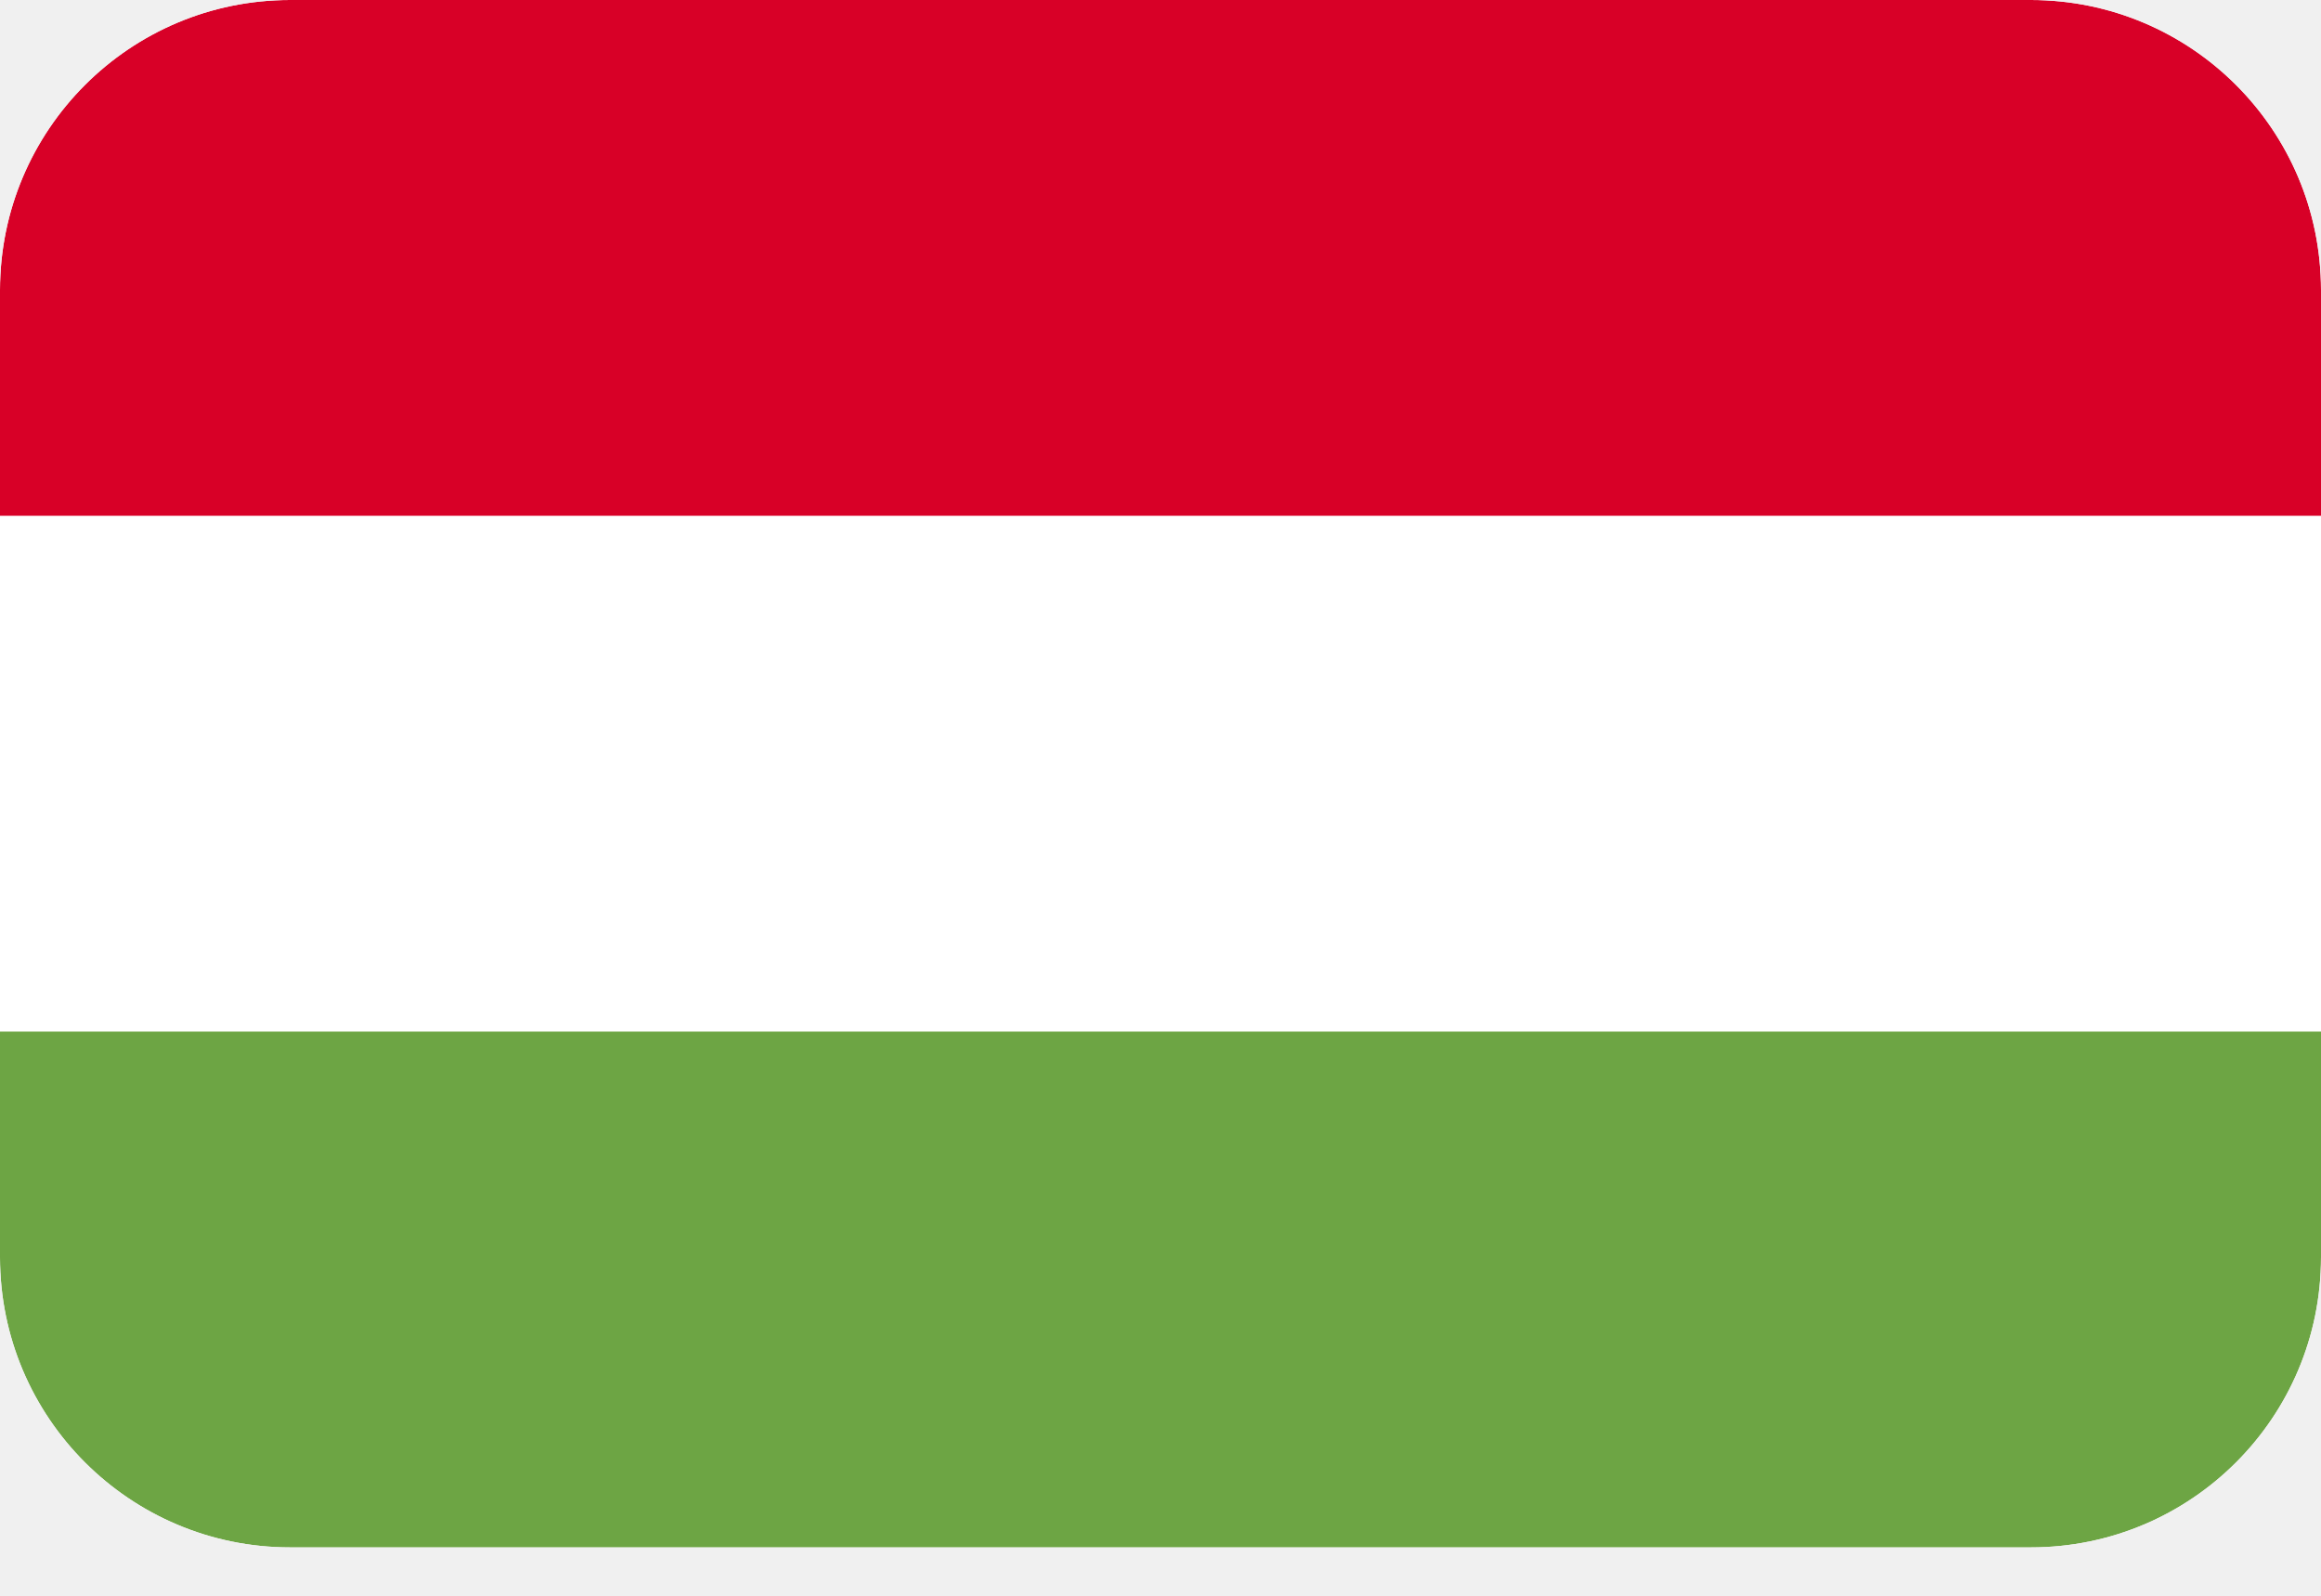
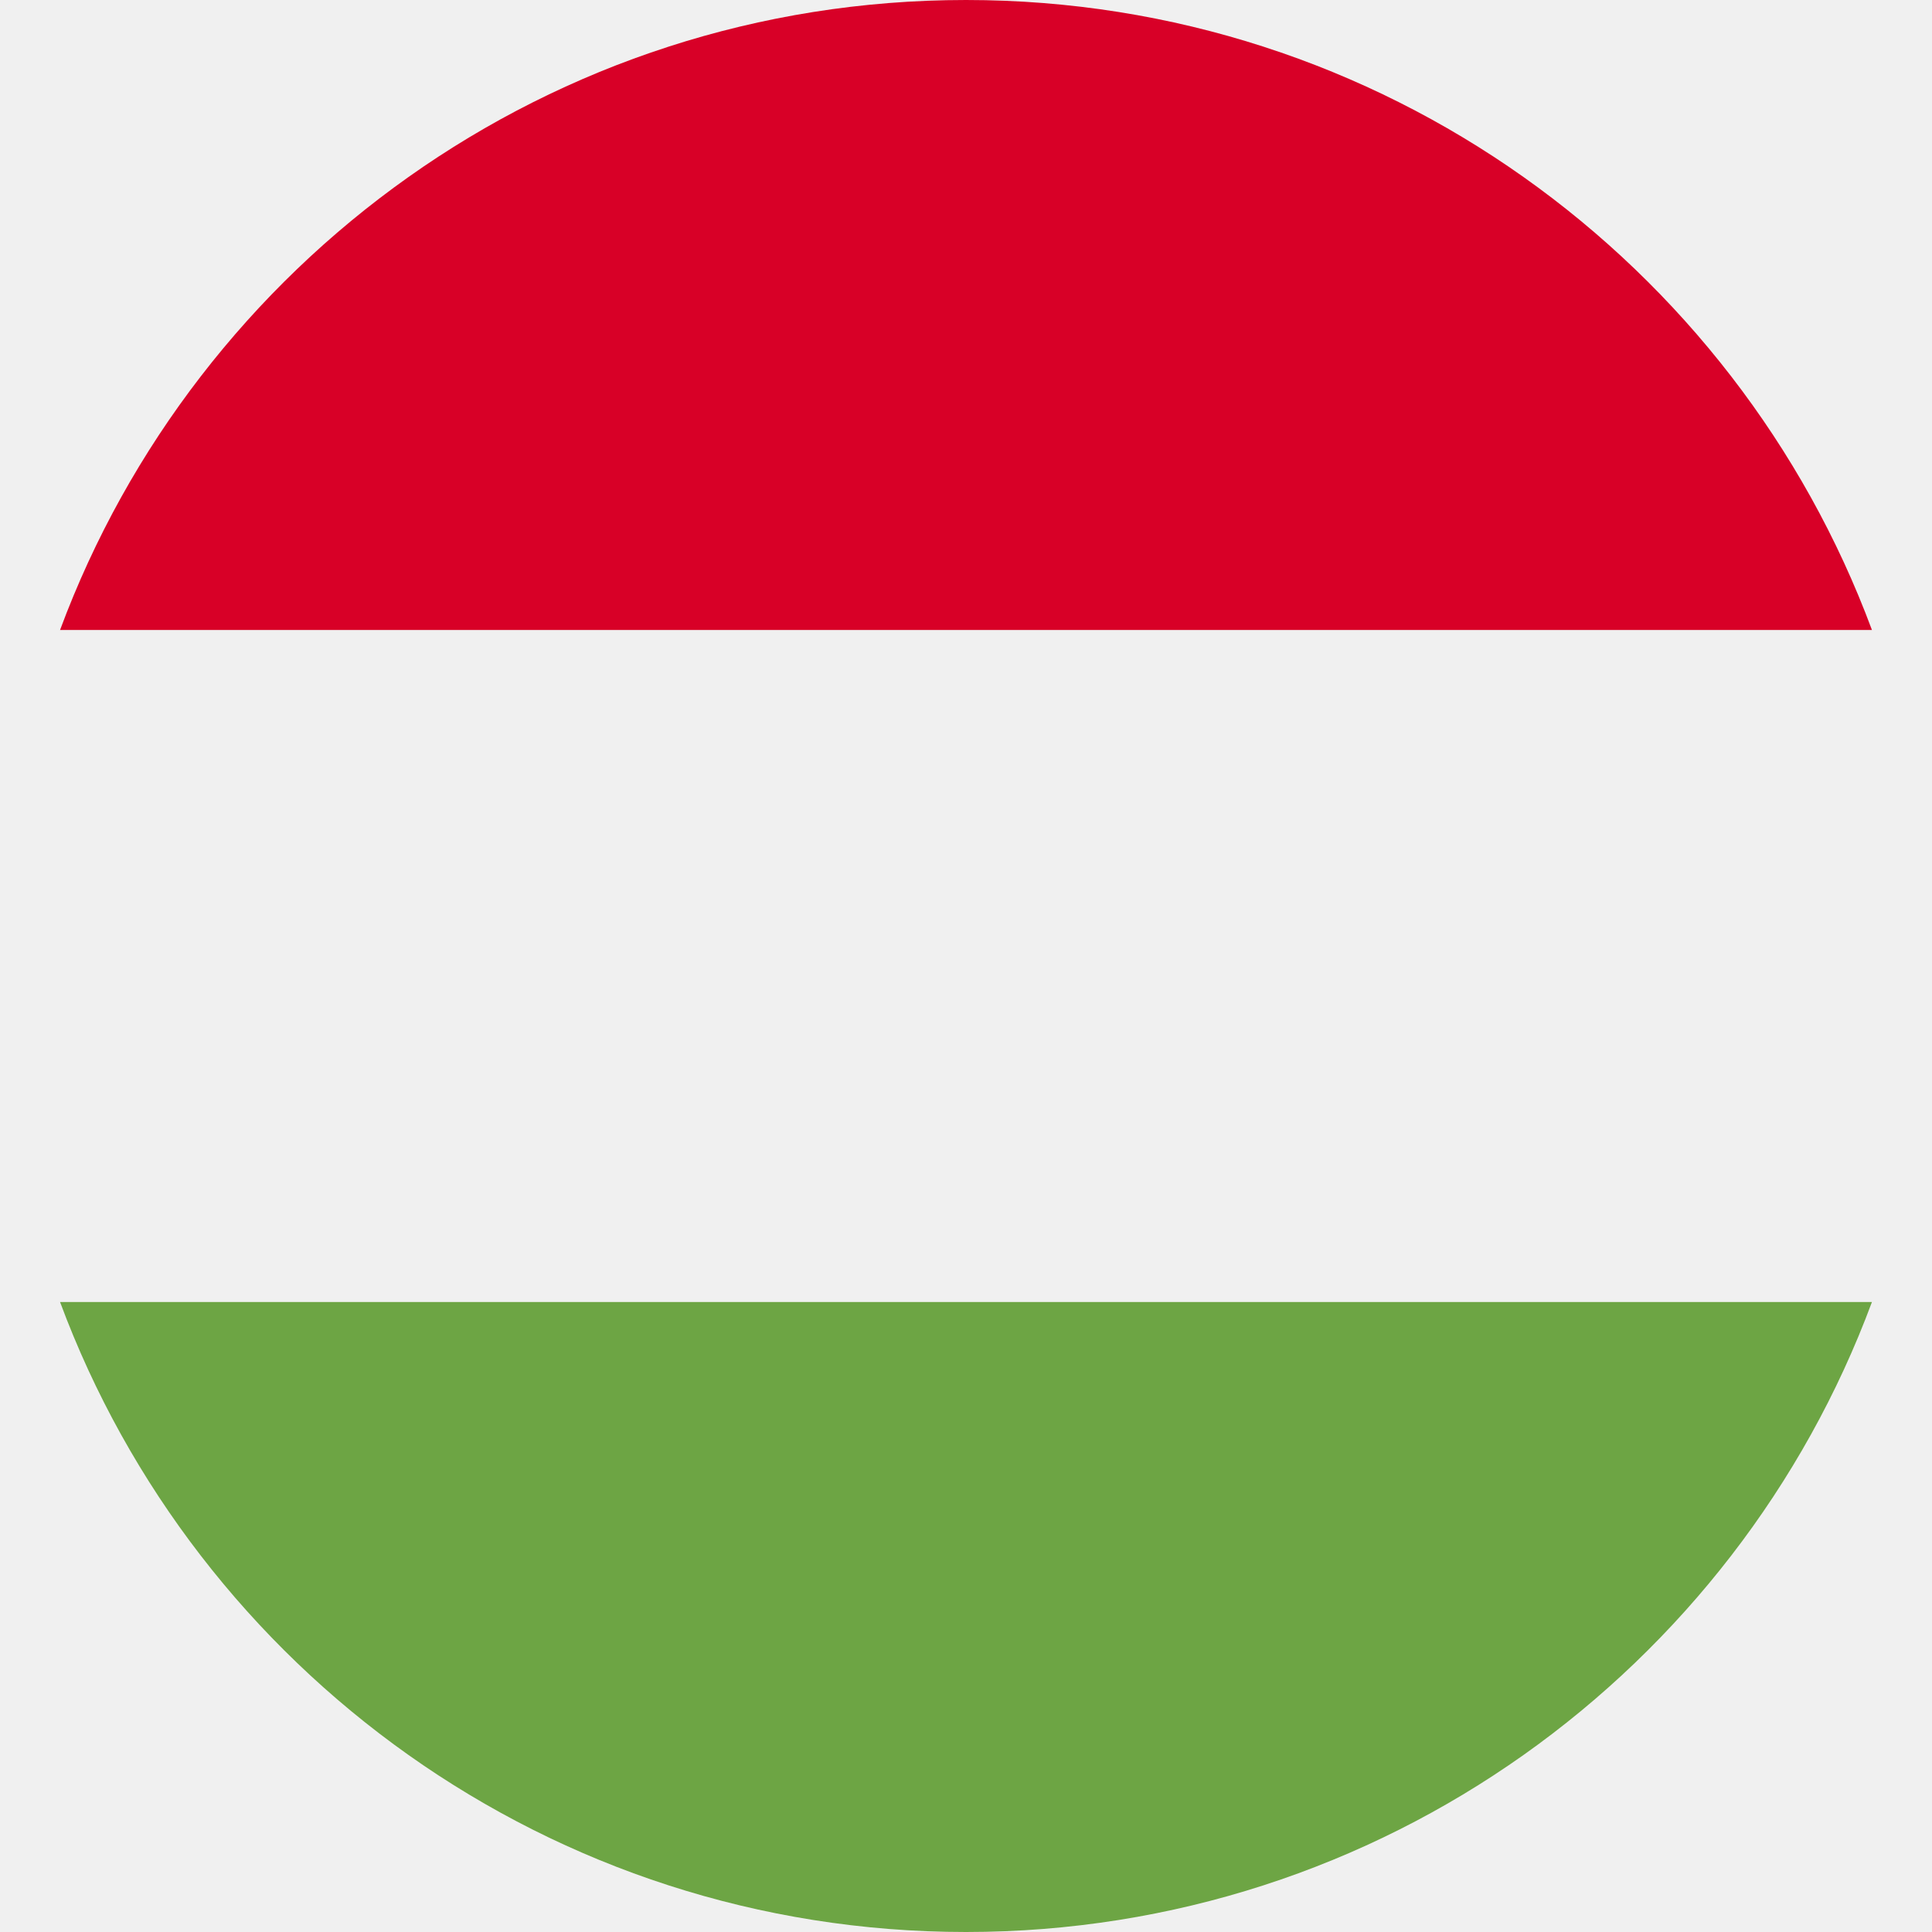
- <svg xmlns="http://www.w3.org/2000/svg" width="32" height="22" viewBox="0 0 32 22" fill="none">
-   <g clip-path="url(#clip0_232_13661)">
-     <g filter="url(#filter0_d_232_13661)">
-       <g clip-path="url(#clip1_232_13661)">
-         <path d="M0 0H32V21.333H0V0Z" fill="white" />
-         <path d="M0 0H32V7.111H0V0Z" fill="#D80027" />
-         <path d="M0 14.222H32V21.333H0V14.222Z" fill="#6DA544" />
-       </g>
-     </g>
-   </g>
-   <defs>
-     <filter id="filter0_d_232_13661" x="-25" y="-25" width="82" height="71.333" color-interpolation-filters="sRGB">
-       <feFlood flood-opacity="0" result="BackgroundImageFix" />
-       <feColorMatrix in="SourceAlpha" values="0 0 0 0 0 0 0 0 0 0 0 0 0 0 0 0 0 0 127 0" result="hardAlpha" />
-       <feOffset />
-       <feGaussianBlur stdDeviation="12.5" />
-       <feComposite in2="hardAlpha" operator="out" />
-       <feColorMatrix values="0 0 0 0 0 0 0 0 0 0 0 0 0 0 0 0 0 0 0.05 0" />
-       <feBlend in2="BackgroundImageFix" result="effect1_dropShadow_232_13661" />
-       <feBlend in="SourceGraphic" in2="effect1_dropShadow_232_13661" result="shape" />
-     </filter>
-     <clipPath id="clip0_232_13661">
-       <path d="M0 4C0 1.791 1.791 0 4 0H28C30.209 0 32 1.791 32 4V17.333C32 19.542 30.209 21.333 28 21.333H4C1.791 21.333 0 19.542 0 17.333V4Z" fill="white" />
-     </clipPath>
-     <clipPath id="clip1_232_13661">
-       <rect y="0" width="32" height="21.333" rx="4" fill="white" />
-     </clipPath>
-   </defs>
+ <svg xmlns="http://www.w3.org/2000/svg" width="24" height="24" viewBox="0 0 24 24" fill="none">
+   <path d="M0.746 7.826C0.264 9.126 0 10.532 0 12C0 13.468 0.264 14.874 0.746 16.174L12 17.217L23.254 16.174C23.736 14.874 24 13.468 24 12C24 10.532 23.736 9.126 23.254 7.826L12 6.783L0.746 7.826Z" fill="#F0F0F0" />
+   <path d="M12 0C6.84 0 2.442 3.256 0.746 7.826H23.254C21.558 3.256 17.16 0 12 0Z" fill="#D80027" />
+   <path d="M12 24C17.16 24 21.558 20.744 23.254 16.174H0.746C2.442 20.744 6.84 24 12 24Z" fill="#6DA544" />
</svg>
